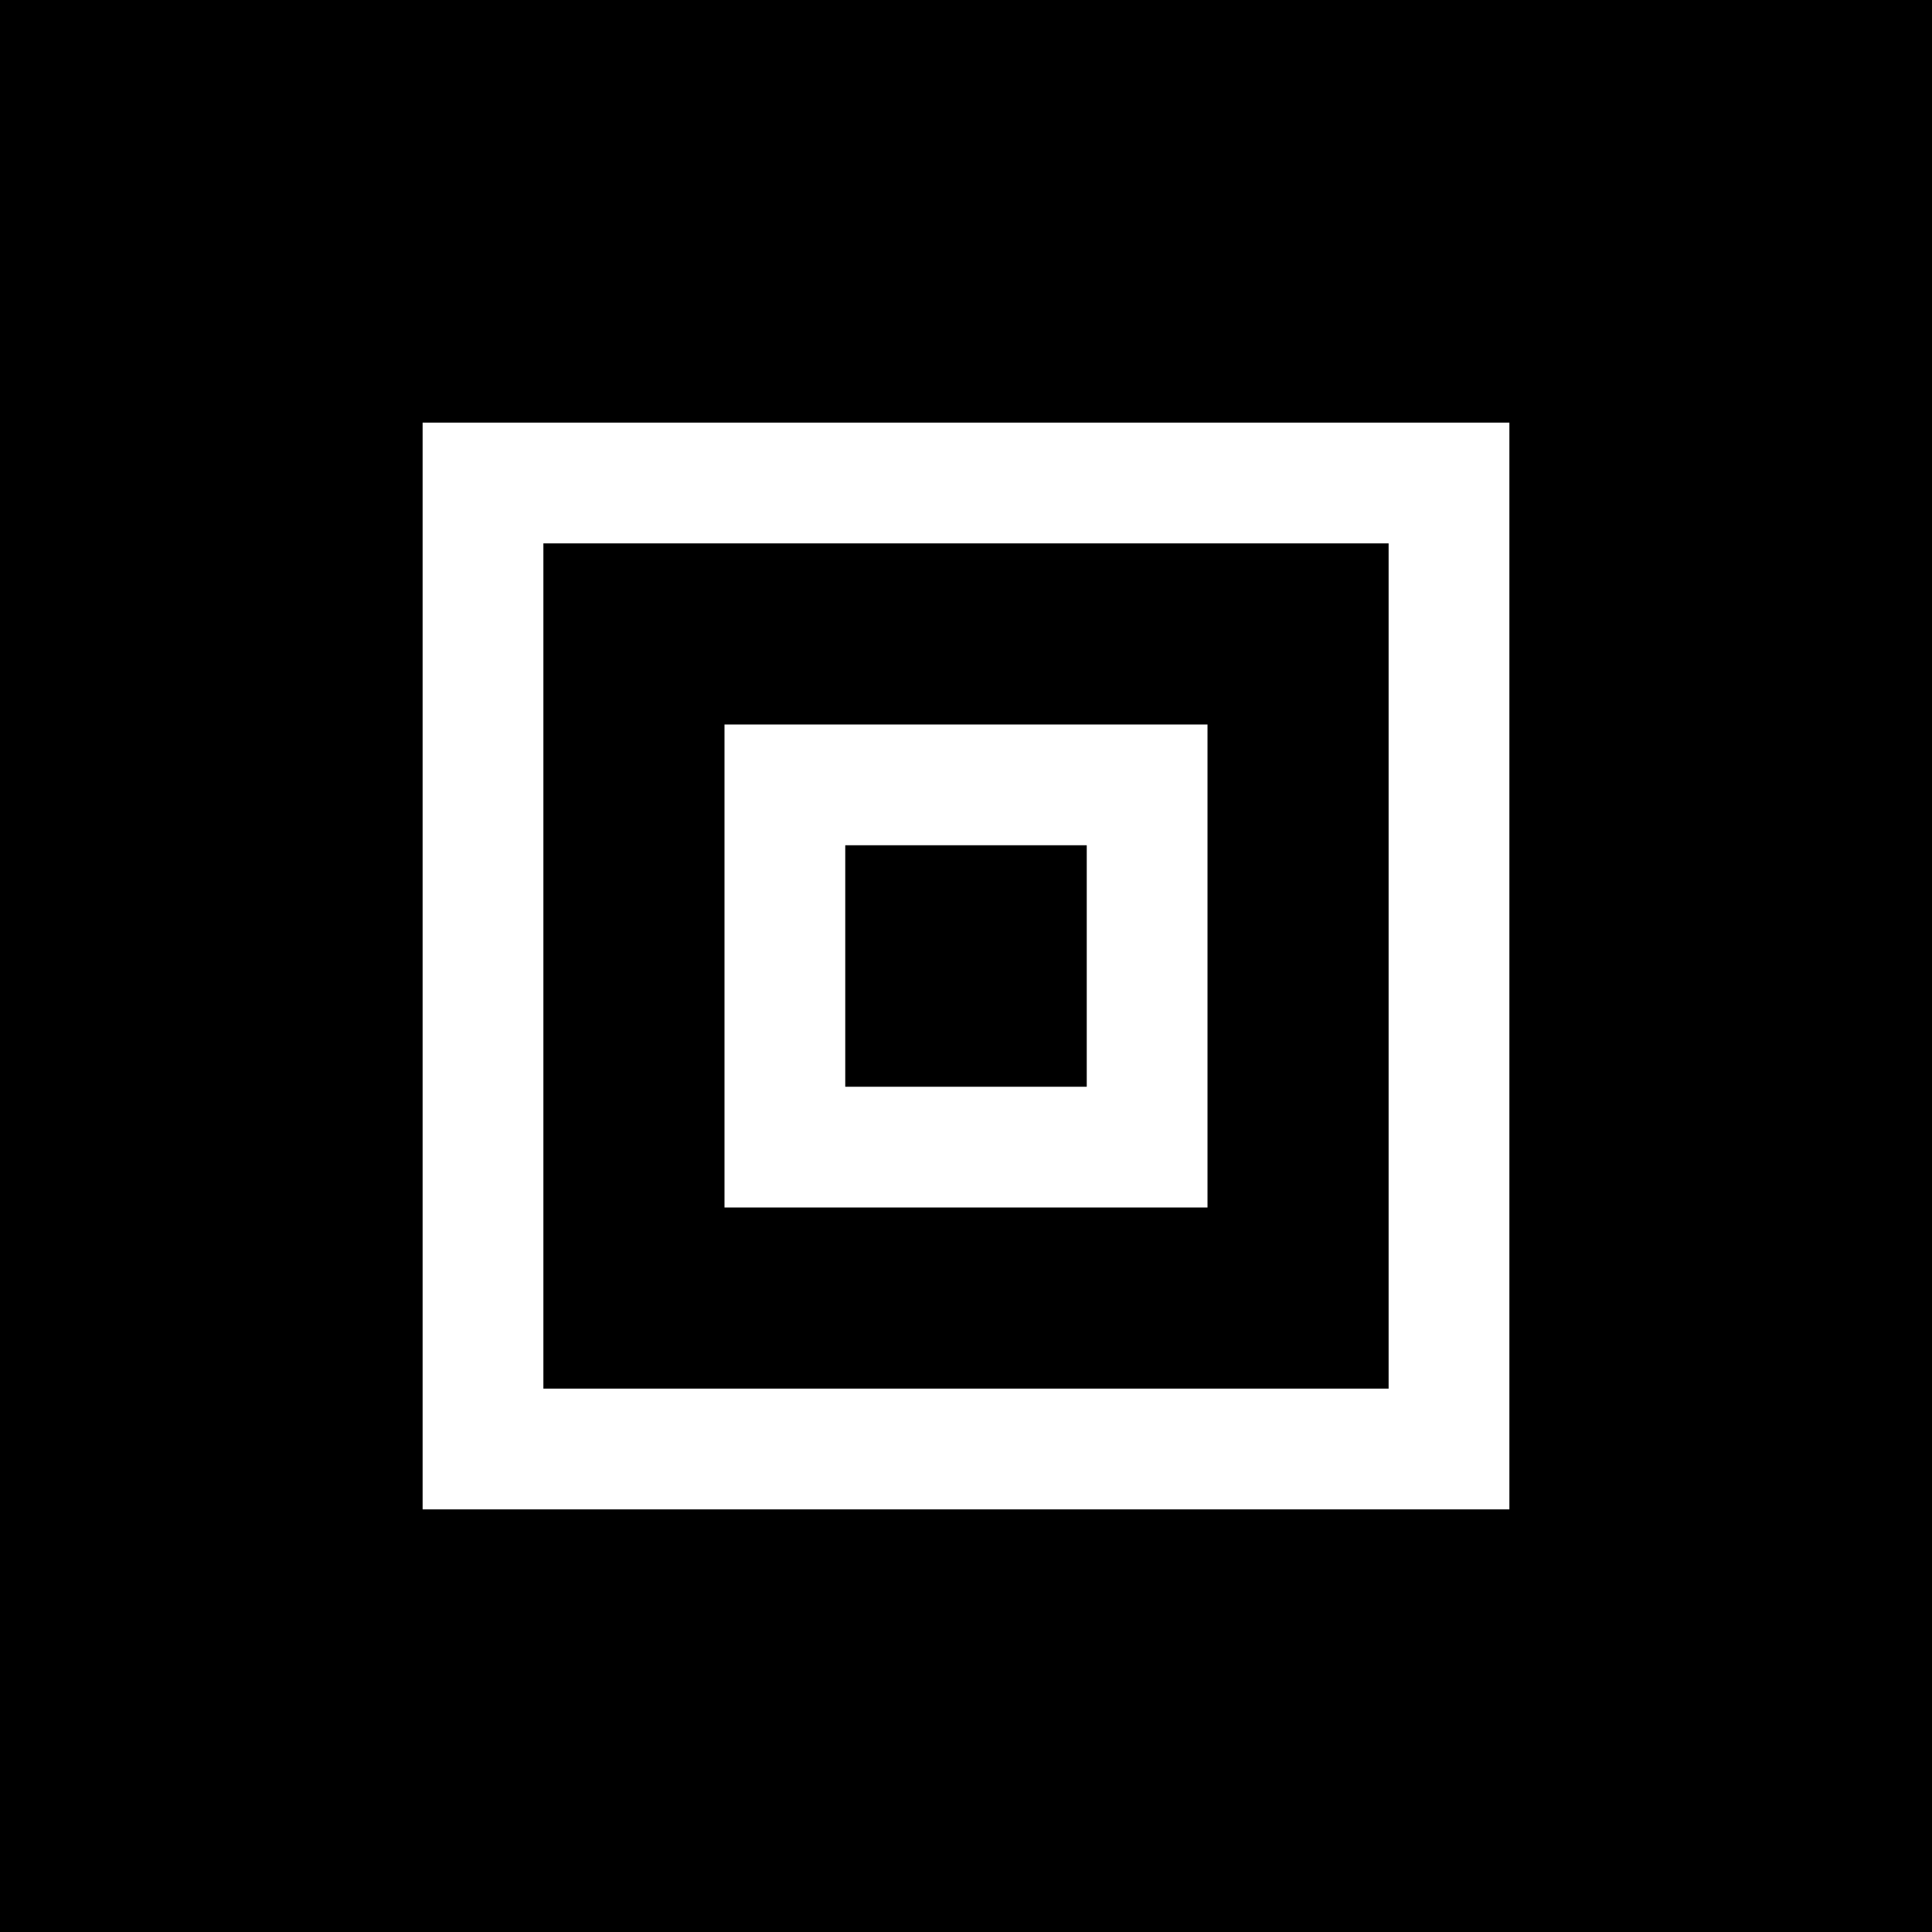
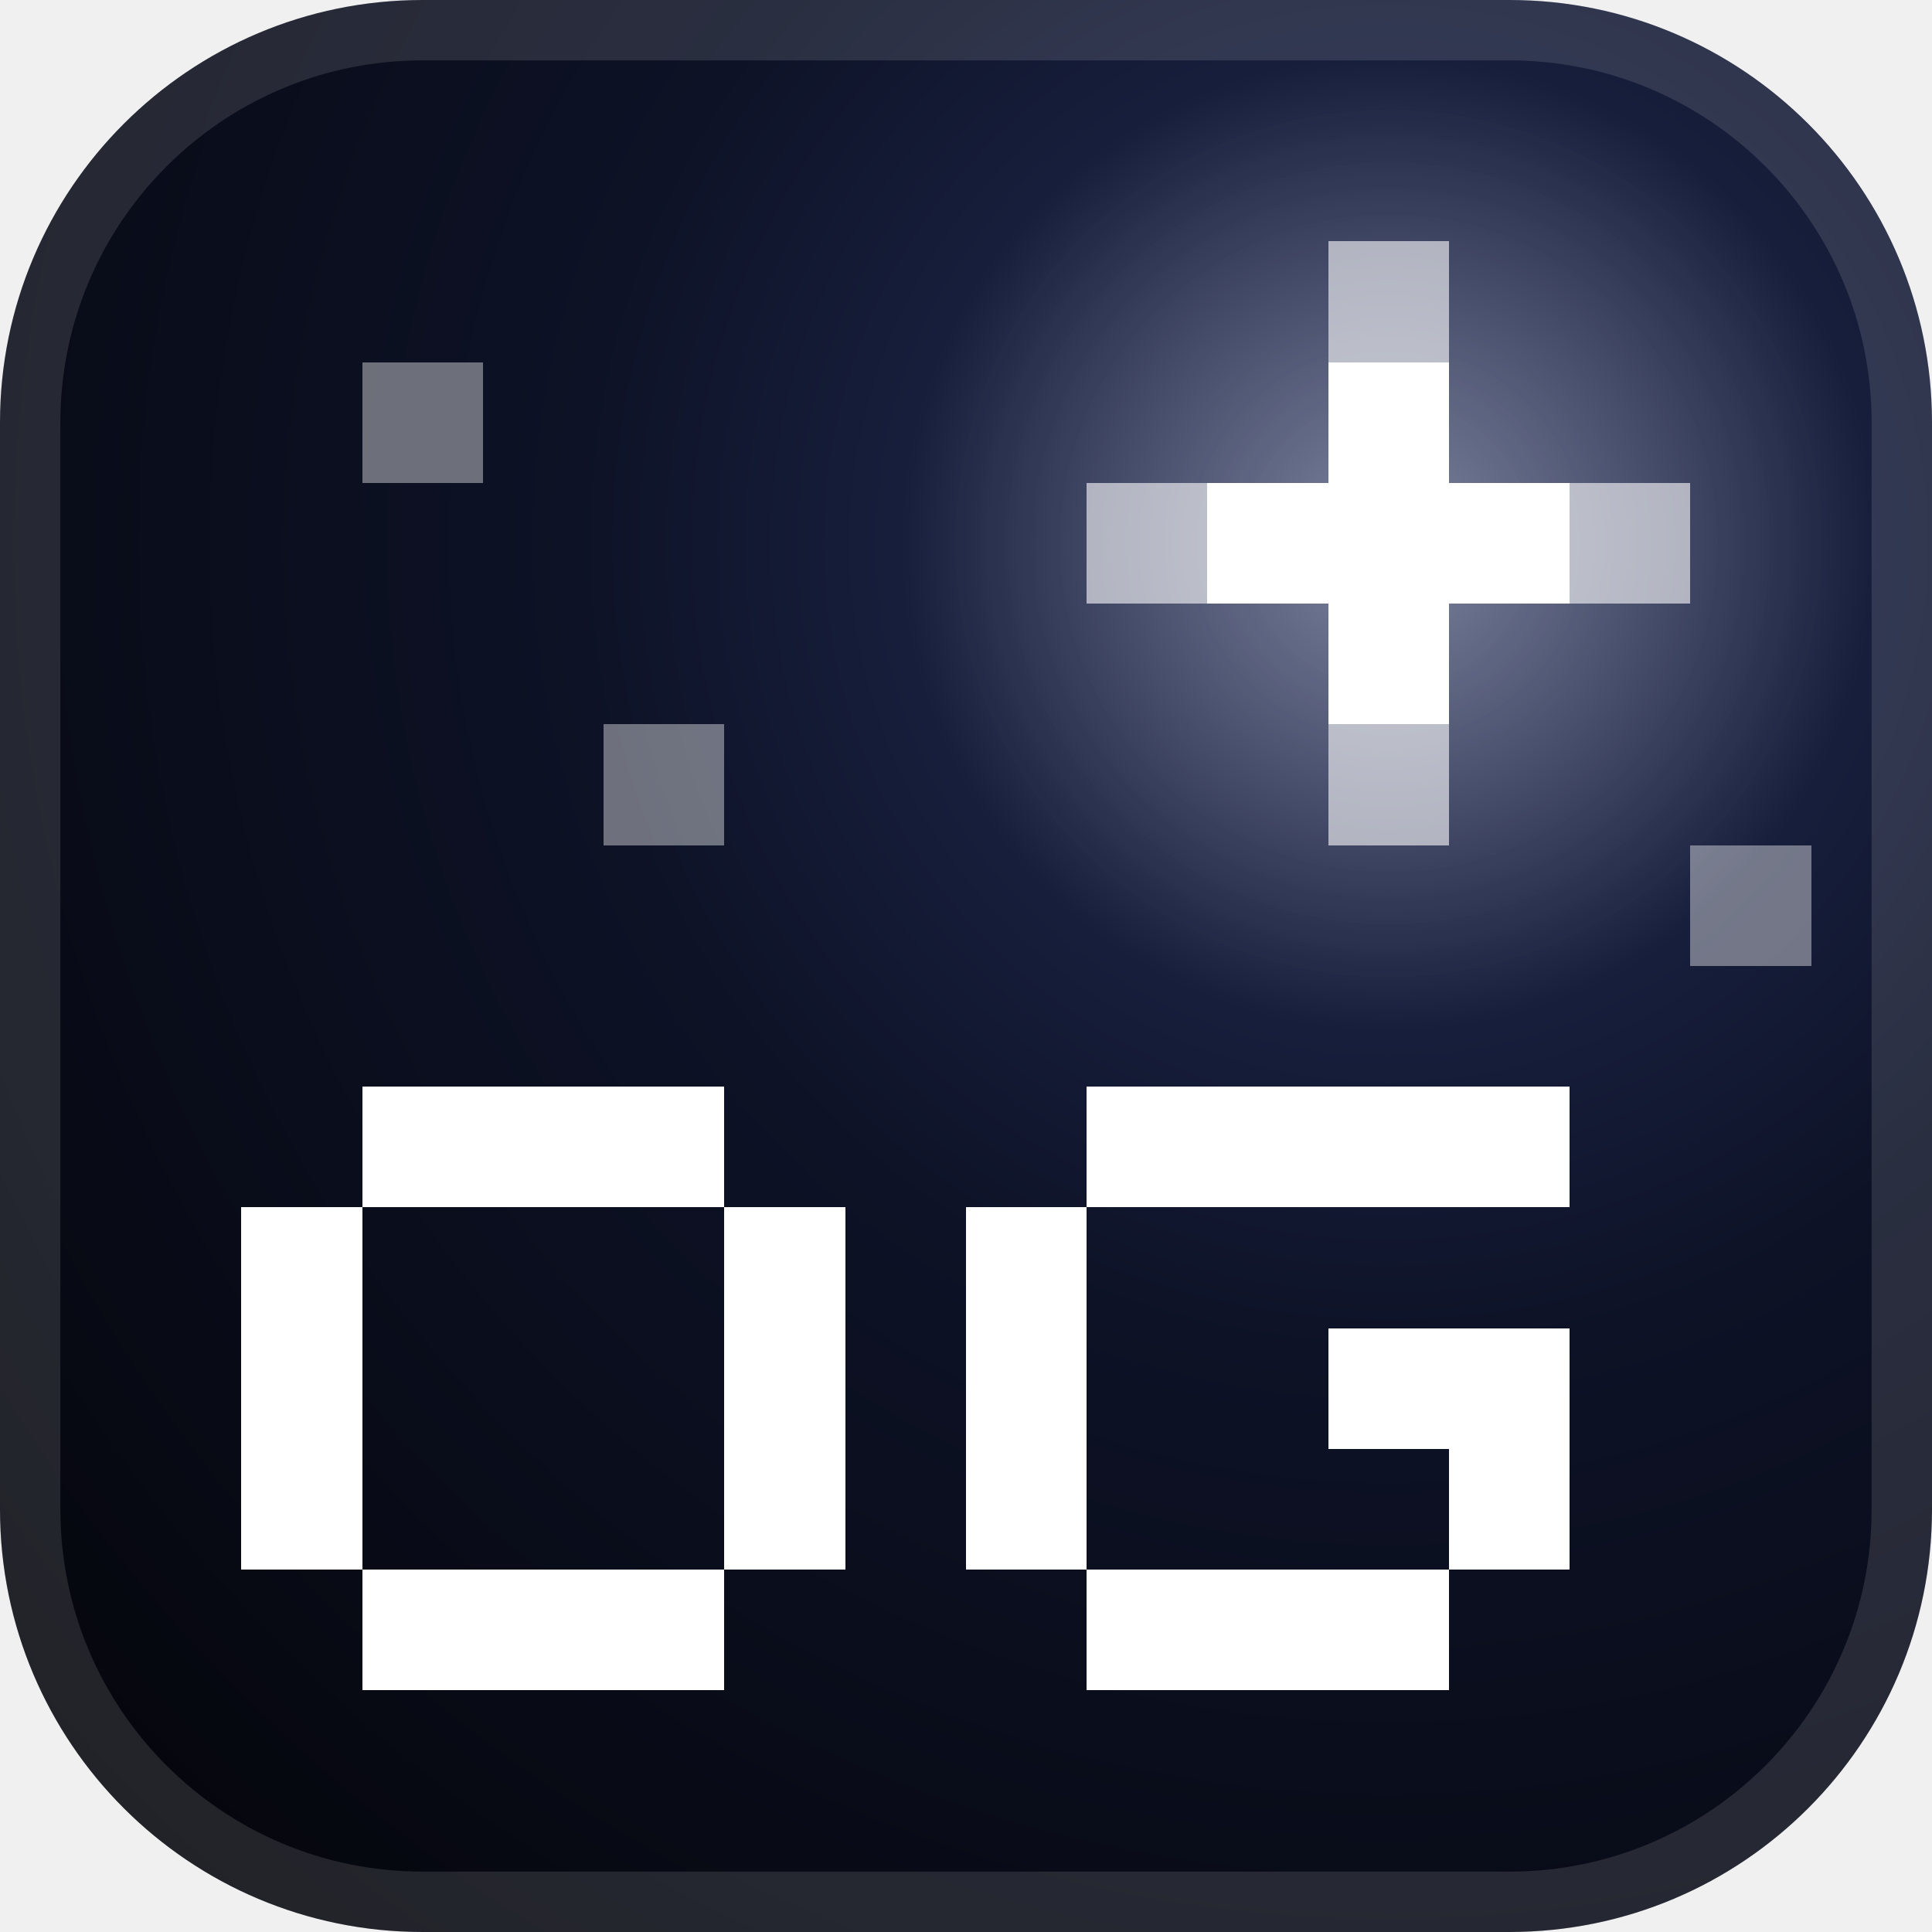
- <svg xmlns="http://www.w3.org/2000/svg" viewBox="0 0 32 32" fill="none">
-   <rect width="32" height="32" fill="#000" />
-   <path d="M8 8h16v16H8z" fill="none" stroke="#fff" stroke-width="2" />
-   <path d="M12 12h8v8h-8z" fill="#fff" />
-   <path d="M14 14h4v4h-4z" fill="#000" />
+ <svg xmlns="http://www.w3.org/2000/svg" viewBox="0 0 32 32">
+   <defs>
+     <radialGradient id="sky" cx="23" cy="9" r="30" gradientUnits="userSpaceOnUse">
+       <stop offset="0" stop-color="#26315c" />
+       <stop offset=".45" stop-color="#0d1226" />
+       <stop offset="1" stop-color="#05060c" />
+     </radialGradient>
+     <radialGradient id="glow" cx="23" cy="9" r="8" gradientUnits="userSpaceOnUse">
+       <stop offset="0" stop-color="#fff" stop-opacity=".4" />
+       <stop offset="1" stop-color="#fff" stop-opacity="0" />
+     </radialGradient>
+   </defs>
+   <rect width="32" height="32" rx="7" fill="url(#sky)" />
+   <circle cx="23" cy="9" r="8" fill="url(#glow)" />
+   <g fill="#fff" shape-rendering="crispEdges">
+     <path opacity=".4" d="M6 6h2v2h-2zM10 12h2v2h-2zM28 14h2v2h-2z" />
+     <path opacity=".6" d="M22 4h2v2h-2zM18 8h2v2h-2zM26 8h2v2h-2zM22 12h2v2h-2z" />
+     <path d="M22 6h2v2h-2zM20 8h2v2h-2zM22 8h2v2h-2zM24 8h2v2h-2zM22 10h2v2h-2zM6 18h2v2h-2zM8 18h2v2h-2zM10 18h2v2h-2zM18 18h2v2h-2zM20 18h2v2h-2zM22 18h2v2h-2zM24 18h2v2h-2zM4 20h2v2h-2zM12 20h2v2h-2zM16 20h2v2h-2zM4 22h2v2h-2zM12 22h2v2h-2zM16 22h2v2h-2zM22 22h2v2h-2zM24 22h2v2h-2zM4 24h2v2h-2zM12 24h2v2h-2zM16 24h2v2h-2zM24 24h2v2h-2zM6 26h2v2h-2zM8 26h2v2h-2zM10 26h2v2h-2zM18 26h2v2h-2zM20 26h2v2h-2zM22 26h2v2h-2z" />
+   </g>
+   <rect x=".5" y=".5" width="31" height="31" rx="6.5" fill="none" stroke="#fff" stroke-opacity=".12" />
</svg>
